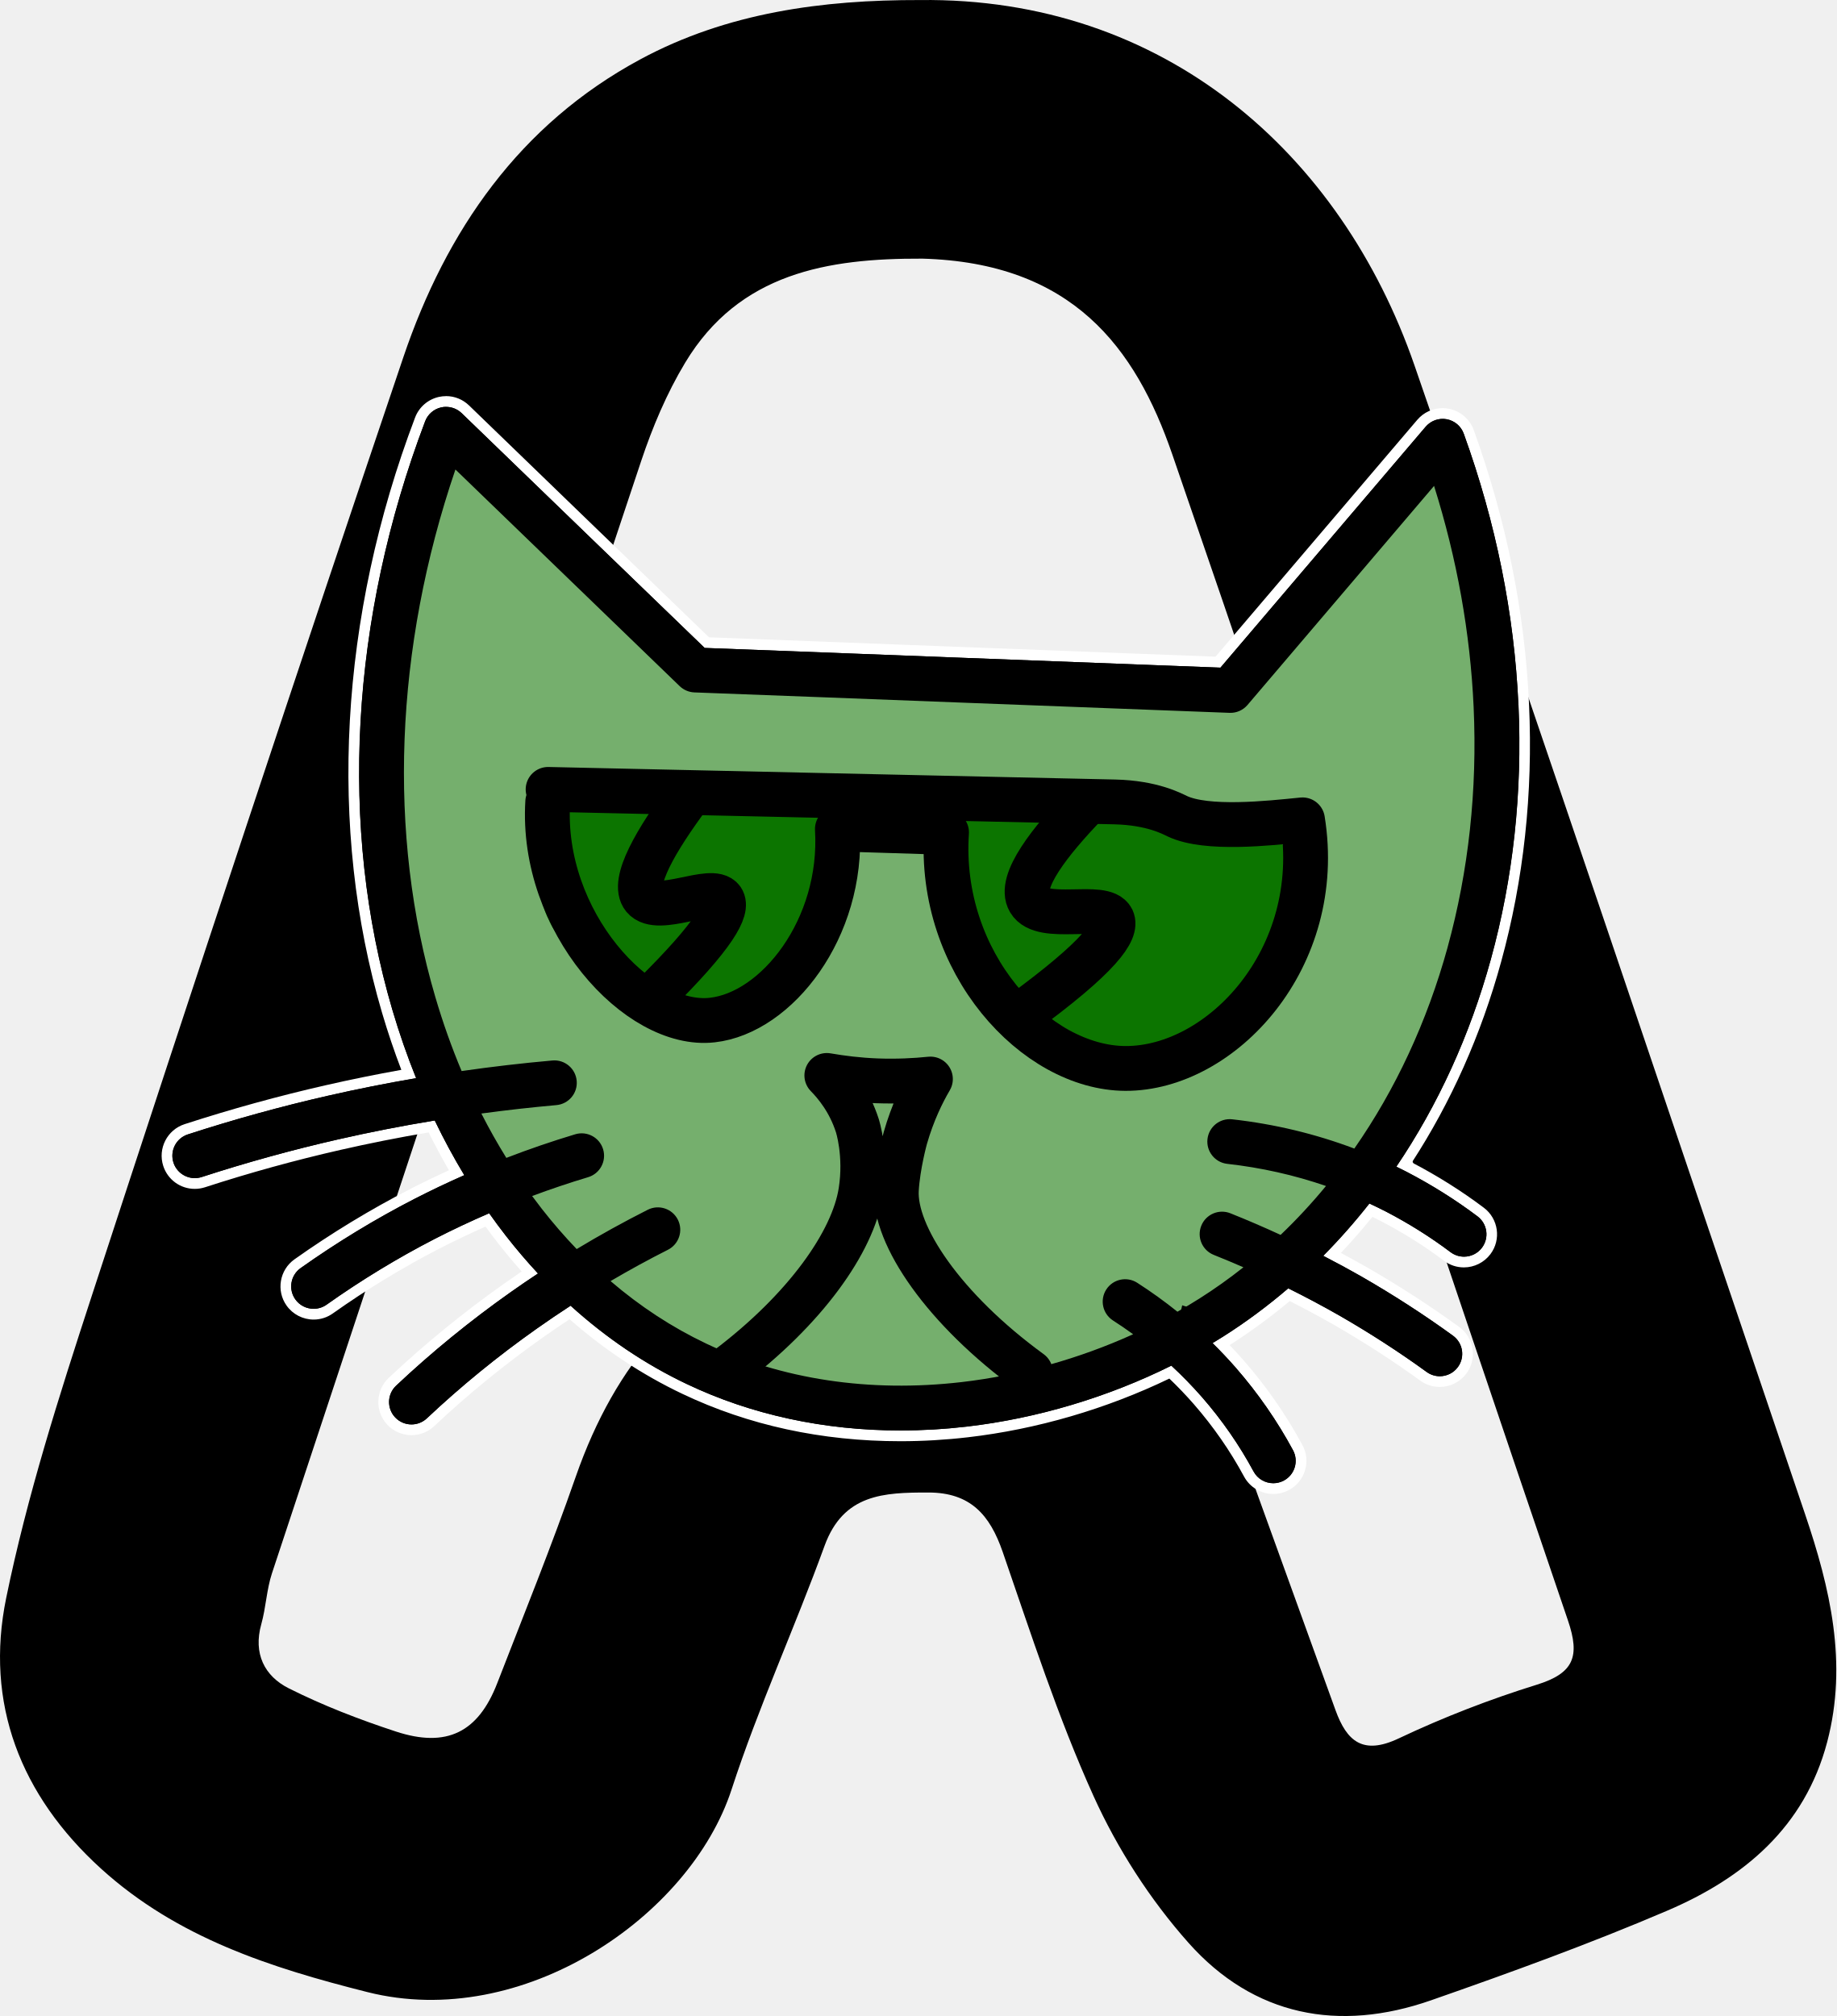
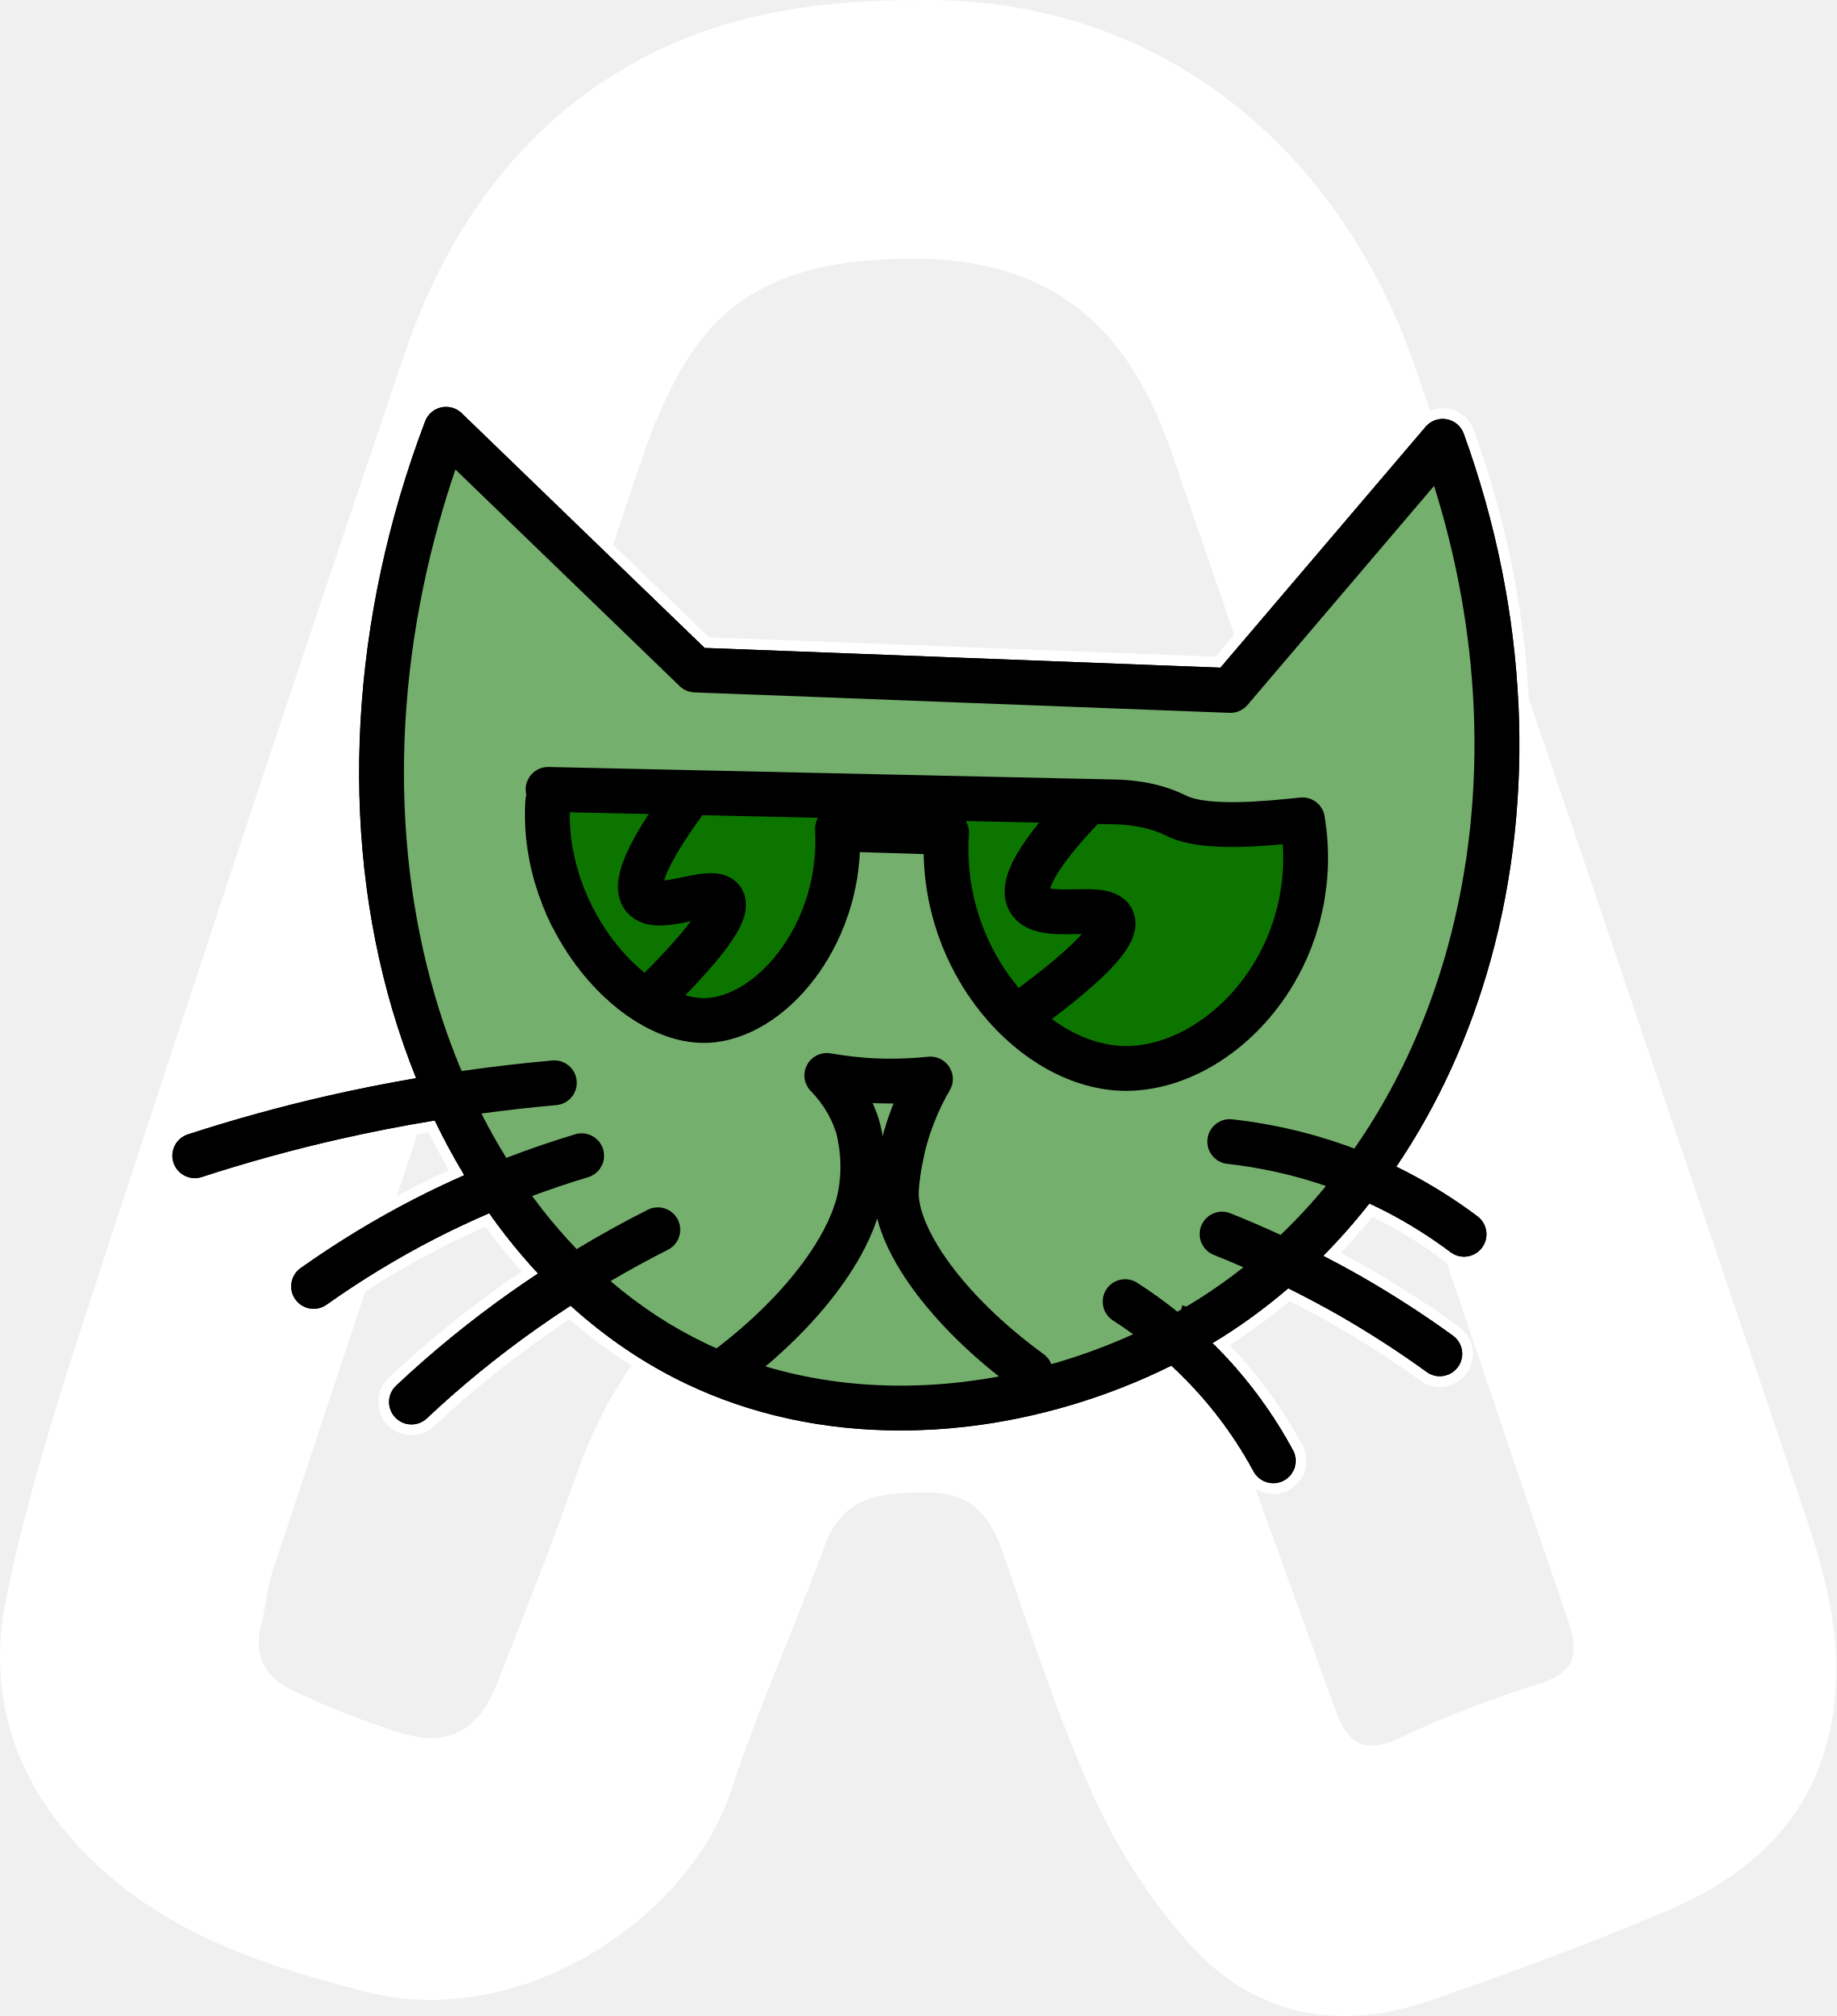
<svg xmlns="http://www.w3.org/2000/svg" id="Logo" version="1.1" viewBox="0 0 1149.43 1261.93">
  <defs>
    <style>
      .st0 {
        stroke: #000;
        stroke-width: 28.05px;
      }

      .st0, .st1, .st2, .st3 {
        fill: none;
        stroke-linecap: round;
        stroke-linejoin: round;
      }

      .st1 {
        stroke: #0c7500;
      }

      .st1, .st2 {
        stroke-width: 112.2px;
      }

      .st2, .st3 {
        stroke: #75af6d;
      }

      .st3 {
        stroke-width: 56.1px;
      }

      .st4 {
        fill: #fff;
      }
    </style>
  </defs>
-   <path d="M575.85.03c152.95-1.84,263.62,95.95,309.55,228.7,82.75,239.17,163.07,479.18,244.41,718.84,15.78,46.5,26.87,93.49,13.94,142.75-14.03,53.44-52.27,85.2-100.08,105.65-48.47,20.73-98.17,38.76-147.96,56.15-57.67,20.14-110.98,9.87-151.75-35.98-24-26.99-44.51-58.86-59.41-91.78-22.38-49.44-39.13-101.5-56.91-152.92-8.01-23.15-20.13-37.16-46.45-37.19-27.97-.04-53.26.88-65.09,33.45-18.57,51.11-41.33,100.77-58.16,152.41-25.96,79.68-130.84,151.31-227.85,126.88-60.79-15.31-119.17-34.03-166.79-77.24-50.55-45.87-72.95-103.61-59.42-169.5,13.08-63.73,33.05-126.28,53.29-188.26,64.14-196.43,129.07-392.61,195.29-588.34,26.82-79.28,72.74-145.78,148.36-186.51C455.14,7.86,514.87-.12,575.85.03ZM577.14,161.9c-58.97-.22-114.41,8.91-148.23,65.08-11.54,19.16-20.48,40.35-27.58,61.63-77.43,231.92-154.3,464.03-231.08,696.16-3.39,10.25-3.77,21.47-6.7,31.91-5.15,18.34,1.99,32.5,17.19,40.13,21.5,10.8,44.23,19.56,67.12,27.07,31.77,10.42,51.46.48,63.35-30.18,16.64-42.93,33.96-85.64,49.09-129.1,51.01-146.49,168.56-175.6,302.61-136.32,57.97,16.99,93.68,62.64,114.14,119.31,19.61,54.31,39.25,108.61,58.91,162.9,7.05,19.47,17.14,28.29,39.54,17.69,27.92-13.21,57-24.48,86.5-33.64,23.1-7.18,27.17-17.58,19.47-40.18-82.89-243.26-163.91-487.16-247.73-730.09-23.06-66.84-62.53-119.85-156.59-122.38h-.01Z" />
+   <path class="st4" d="M575.85.03c152.95-1.84,263.62,95.95,309.55,228.7,82.75,239.17,163.07,479.18,244.41,718.84,15.78,46.5,26.87,93.49,13.94,142.75-14.03,53.44-52.27,85.2-100.08,105.65-48.47,20.73-98.17,38.76-147.96,56.15-57.67,20.14-110.98,9.87-151.75-35.98-24-26.99-44.51-58.86-59.41-91.78-22.38-49.44-39.13-101.5-56.91-152.92-8.01-23.15-20.13-37.16-46.45-37.19-27.97-.04-53.26.88-65.09,33.45-18.57,51.11-41.33,100.77-58.16,152.41-25.96,79.68-130.84,151.31-227.85,126.88-60.79-15.31-119.17-34.03-166.79-77.24-50.55-45.87-72.95-103.61-59.42-169.5,13.08-63.73,33.05-126.28,53.29-188.26,64.14-196.43,129.07-392.61,195.29-588.34,26.82-79.28,72.74-145.78,148.36-186.51C455.14,7.86,514.87-.12,575.85.03ZM577.14,161.9c-58.97-.22-114.41,8.91-148.23,65.08-11.54,19.16-20.48,40.35-27.58,61.63-77.43,231.92-154.3,464.03-231.08,696.16-3.39,10.25-3.77,21.47-6.7,31.91-5.15,18.34,1.99,32.5,17.19,40.13,21.5,10.8,44.23,19.56,67.12,27.07,31.77,10.42,51.46.48,63.35-30.18,16.64-42.93,33.96-85.64,49.09-129.1,51.01-146.49,168.56-175.6,302.61-136.32,57.97,16.99,93.68,62.64,114.14,119.31,19.61,54.31,39.25,108.61,58.91,162.9,7.05,19.47,17.14,28.29,39.54,17.69,27.92-13.21,57-24.48,86.5-33.64,23.1-7.18,27.17-17.58,19.47-40.18-82.89-243.26-163.91-487.16-247.73-730.09-23.06-66.84-62.53-119.85-156.59-122.38h-.01Z" />
  <g id="Ebene_1">
    <g>
-       <path d="M797.03,931.79c-6.41,0-12.29-3.5-15.33-9.14-8.8-16.31-19.52-31.77-31.9-45.96-5.41-6.17-11.19-12.15-17.2-17.81-39.77,19.48-83.65,32.41-127.07,37.45-13.99,1.63-28.08,2.45-41.87,2.45-48.79,0-94.28-9.88-135.18-29.37-25.56-12.15-49.66-28.24-71.64-47.85-6.55,4.29-12.92,8.63-18.98,12.91-24.2,17.09-47.19,35.86-68.36,55.79-3.24,3.05-7.47,4.73-11.93,4.73-4.77,0-9.39-2-12.66-5.46-6.57-6.98-6.25-18.01.73-24.58,22.35-21.05,46.62-40.86,72.13-58.88,4.31-3.05,8.87-6.18,13.87-9.53-6-6.62-11.81-13.5-17.3-20.51-3.07-3.93-6.19-8.09-9.29-12.41-10.61,4.63-21.12,9.62-31.25,14.8-23.17,11.93-45.87,25.73-67.44,41.01-2.95,2.1-6.43,3.2-10.04,3.2-5.63,0-10.95-2.75-14.2-7.34-5.54-7.82-3.69-18.7,4.14-24.25,22.91-16.23,47.02-30.89,71.66-43.57,9.08-4.66,18.44-9.14,27.89-13.38-5.51-9.32-10.74-19.05-15.6-28.98-19.5,3.25-38.93,7.09-57.8,11.39-28.39,6.45-57.03,14.36-85.11,23.48-1.75.56-3.56.85-5.37.85-7.55,0-14.2-4.84-16.54-12.02-2.96-9.12,2.04-18.95,11.16-21.91,29.08-9.45,58.73-17.63,88.13-24.31,16.68-3.8,33.86-7.27,51.13-10.3-5.03-12.81-9.54-25.98-13.44-39.23-33.8-114.8-26.49-246.38,20.59-370.51,2.08-5.49,6.74-9.53,12.48-10.8,1.25-.28,2.51-.42,3.79-.42,4.53,0,8.83,1.74,12.09,4.89,53.08,51.36,107.37,103.78,151.15,146.04,50.62,1.88,107.31,4.07,162.16,6.19,53.34,2.06,108.48,4.2,157.8,6.04,20.31-23.81,40.58-47.64,60.87-71.47,22.16-26.04,44.32-52.07,66.51-78.08,3.31-3.88,8.13-6.1,13.23-6.1,1.03,0,2.09.09,3.11.28,6.07,1.1,11.15,5.4,13.25,11.2,20.24,55.97,31.83,113.44,34.43,170.79,2.5,55.26-3.34,109.14-17.4,160.18-12.8,46.52-32.13,89.44-57.49,127.66,1.05.53,2.1,1.05,3.12,1.58,15.88,8.27,30.94,17.74,44.79,28.15,3.71,2.79,6.11,6.87,6.77,11.47s-.53,9.18-3.32,12.89c-3.32,4.41-8.38,6.93-13.91,6.93-3.79,0-7.4-1.21-10.45-3.5-12.32-9.27-25.74-17.7-39.87-25.06-2.52-1.3-5.14-2.59-7.92-3.92-7.72,9.67-15.86,18.96-24.29,27.68,7,3.68,13.76,7.37,20.13,11.01,20.12,11.57,39.45,24.07,57.48,37.16,7.76,5.63,9.49,16.53,3.86,24.29-3.26,4.49-8.53,7.17-14.08,7.17-3.68,0-7.21-1.14-10.21-3.32-17.04-12.38-35.32-24.19-54.32-35.13-9.56-5.45-19.58-10.82-29.82-15.94-12.55,10.62-25.75,20.34-39.26,28.91-1.01.64-2.08,1.31-3.22,2.01,3.99,4.06,7.88,8.24,11.58,12.45,14.09,16.14,26.32,33.76,36.34,52.36,2.2,4.1,2.68,8.8,1.35,13.24-1.34,4.45-4.32,8.11-8.4,10.32-2.52,1.36-5.37,2.09-8.24,2.09h.01-.03Z" />
-       <path class="st4" d="M279.24,254.69c3.6,0,7.11,1.39,9.75,3.95,52.28,50.59,105.12,101.6,152.08,146.94,50.48,1.88,107.88,4.1,163.43,6.25,54.17,2.1,110.1,4.25,159.43,6.09,20.66-24.22,41.29-48.47,61.93-72.71,22.16-26.03,44.32-52.07,66.51-78.08,2.69-3.15,6.61-4.93,10.67-4.93.83,0,1.67.08,2.5.22,4.91.9,8.99,4.33,10.68,9.03,20.13,55.65,31.65,112.78,34.23,169.8,2.49,54.9-3.32,108.45-17.28,159.14-13.14,47.74-33.24,91.56-59.17,129.87,2.18,1.07,4.35,2.14,6.51,3.26,15.72,8.18,30.61,17.54,44.31,27.85,6.19,4.66,7.43,13.45,2.77,19.63-2.76,3.66-6.96,5.6-11.22,5.6-2.94,0-5.89-.92-8.43-2.82-12.46-9.38-26.04-17.92-40.35-25.36-3.46-1.78-6.94-3.48-10.46-5.1-9.07,11.53-18.7,22.47-28.88,32.74,8.09,4.18,16.11,8.52,24.04,13.04,20.02,11.51,39.23,23.94,57.16,36.96,6.27,4.56,7.66,13.32,3.11,19.59-2.75,3.78-7.02,5.79-11.37,5.79-2.86,0-5.74-.88-8.22-2.68-17.13-12.44-35.51-24.32-54.63-35.32-10.5-5.99-21.18-11.66-31.99-17.03-12.84,11.01-26.38,21.07-40.57,30.08-2.24,1.42-4.53,2.83-6.82,4.21,4.99,4.93,9.82,10.03,14.45,15.31,13.93,15.97,26.01,33.37,35.9,51.73,3.68,6.82,1.12,15.33-5.69,18.99-2.12,1.14-4.4,1.68-6.64,1.68-4.99,0-9.83-2.67-12.35-7.37-8.91-16.54-19.79-32.21-32.32-46.57-6.04-6.88-12.42-13.43-19.14-19.65-39.71,19.75-84.05,33.04-128.06,38.15-13.96,1.62-27.81,2.42-41.48,2.42-47.82,0-93.43-9.84-133.74-29.05-26.18-12.44-50.5-28.87-72.76-49.05-7.19,4.67-14.28,9.47-21.26,14.41-24.34,17.18-47.45,36.05-68.72,56.1-2.7,2.56-6.17,3.81-9.62,3.81-3.72,0-7.45-1.48-10.21-4.41-5.31-5.64-5.05-14.52.59-19.82,22.23-20.95,46.37-40.65,71.76-58.58,5.61-3.97,11.31-7.84,17.06-11.66-6.82-7.35-13.43-15.08-19.79-23.2-3.7-4.73-7.29-9.58-10.78-14.52-11.52,4.97-22.84,10.3-33.94,15.98-23.31,11.99-46.15,25.88-67.84,41.25-2.46,1.74-5.3,2.58-8.1,2.58-4.4,0-8.72-2.06-11.46-5.91-4.48-6.32-2.98-15.07,3.33-19.56,22.78-16.13,46.75-30.72,71.26-43.32,10.22-5.24,20.62-10.19,31.18-14.84-6.64-11-12.81-22.42-18.5-34.25-20.39,3.35-40.58,7.3-60.47,11.84-28.49,6.48-57.22,14.41-85.4,23.56-1.44.47-2.89.68-4.33.68-5.91,0-11.41-3.77-13.34-9.69-2.39-7.37,1.64-15.28,9.01-17.67,28.98-9.41,58.53-17.57,87.84-24.23,18.13-4.14,36.5-7.8,55.04-10.97-5.55-13.8-10.52-28.06-14.87-42.79-33.6-114.1-26.32-244.92,20.51-368.37,1.67-4.41,5.45-7.69,10.05-8.72,1.01-.22,2.04-.34,3.05-.34M279.24,247.96h0c-1.51,0-3.04.17-4.52.49-6.83,1.53-12.4,6.35-14.89,12.89-47.35,124.81-54.68,257.15-20.67,372.66,3.55,12.03,7.58,23.99,12.05,35.68-15.97,2.87-31.83,6.09-47.27,9.62-29.48,6.71-59.24,14.91-88.42,24.39-10.88,3.53-16.86,15.27-13.33,26.15,2.78,8.58,10.71,14.35,19.74,14.35,2.18,0,4.33-.35,6.42-1.02,27.99-9.1,56.54-16.96,84.82-23.4,18.02-4.11,36.54-7.79,55.14-10.94,4.02,8.09,8.27,16.03,12.71,23.72-8.34,3.8-16.59,7.8-24.63,11.92-24.8,12.76-49.04,27.5-72.07,43.82-9.33,6.62-11.56,19.6-4.94,28.94,3.88,5.49,10.22,8.76,16.95,8.76,4.32,0,8.46-1.32,11.99-3.83,21.44-15.19,44-28.91,67.04-40.76,9.27-4.75,18.86-9.32,28.56-13.62,2.59,3.57,5.19,7.02,7.78,10.31,4.73,6.06,9.72,12.03,14.85,17.81-3.79,2.57-7.34,5.02-10.73,7.42-25.64,18.11-50.03,38.01-72.49,59.17-8.32,7.84-8.72,21.01-.88,29.34,3.9,4.14,9.41,6.52,15.11,6.52,5.31,0,10.37-2.01,14.23-5.65,21.05-19.82,43.92-38.49,67.99-55.49,5.36-3.79,10.97-7.63,16.75-11.44,21.7,19.05,45.39,34.74,70.5,46.67,41.36,19.71,87.32,29.7,136.62,29.7,13.92,0,28.14-.83,42.25-2.47,43.03-4.99,86.51-17.67,126.06-36.74,5.33,5.1,10.46,10.47,15.29,15.99,12.2,13.98,22.79,29.24,31.46,45.33,3.62,6.73,10.64,10.91,18.29,10.91,3.42,0,6.82-.86,9.84-2.49,4.88-2.63,8.45-7,10.03-12.32,1.59-5.31,1.02-10.93-1.62-15.81-10.14-18.82-22.51-36.63-36.77-52.97-2.84-3.24-5.79-6.45-8.81-9.6,12.92-8.21,25.56-17.47,37.63-27.56,9.49,4.8,18.79,9.79,27.7,14.88,18.88,10.86,37.07,22.62,54.01,34.92,3.57,2.59,7.79,3.96,12.18,3.96,6.63,0,12.91-3.2,16.81-8.56,6.72-9.27,4.66-22.27-4.6-28.99-18.13-13.16-37.56-25.73-57.77-37.35-5.22-2.97-10.68-5.98-16.31-8.99,6.8-7.2,13.41-14.76,19.74-22.58,1.87.91,3.67,1.81,5.43,2.72,13.95,7.26,27.21,15.6,39.38,24.75,3.62,2.73,7.94,4.17,12.46,4.17,6.5,0,12.7-3.1,16.59-8.28,6.88-9.14,5.04-22.18-4.11-29.07-13.93-10.49-29.09-20.03-45.06-28.34,24.53-37.72,43.31-79.89,55.85-125.47,14.15-51.37,20.04-105.62,17.51-161.22-2.61-57.69-14.27-115.49-34.62-171.78-2.5-6.92-8.56-12.05-15.81-13.36-1.22-.22-2.47-.34-3.7-.34-6.08,0-11.84,2.66-15.8,7.28-22.24,26.06-44.74,52.51-66.51,78.08-19.52,22.93-39.67,46.62-59.81,70.22-48.89-1.83-103.41-3.94-156.16-5.97-51.82-2-110.45-4.26-160.88-6.15-43.67-42.15-97.61-94.24-150.22-145.15-3.89-3.77-9.02-5.85-14.43-5.85h0v.06l.07-.04Z" />
+       <path d="M797.03,931.79c-6.41,0-12.29-3.5-15.33-9.14-8.8-16.31-19.52-31.77-31.9-45.96-5.41-6.17-11.19-12.15-17.2-17.81-39.77,19.48-83.65,32.41-127.07,37.45-13.99,1.63-28.08,2.45-41.87,2.45-48.79,0-94.28-9.88-135.18-29.37-25.56-12.15-49.66-28.24-71.64-47.85-6.55,4.29-12.92,8.63-18.98,12.91-24.2,17.09-47.19,35.86-68.36,55.79-3.24,3.05-7.47,4.73-11.93,4.73-4.77,0-9.39-2-12.66-5.46-6.57-6.98-6.25-18.01.73-24.58,22.35-21.05,46.62-40.86,72.13-58.88,4.31-3.05,8.87-6.18,13.87-9.53-6-6.62-11.81-13.5-17.3-20.51-3.07-3.93-6.19-8.09-9.29-12.41-10.61,4.63-21.12,9.62-31.25,14.8-23.17,11.93-45.87,25.73-67.44,41.01-2.95,2.1-6.43,3.2-10.04,3.2-5.63,0-10.95-2.75-14.2-7.34-5.54-7.82-3.69-18.7,4.14-24.25,22.91-16.23,47.02-30.89,71.66-43.57,9.08-4.66,18.44-9.14,27.89-13.38-5.51-9.32-10.74-19.05-15.6-28.98-19.5,3.25-38.93,7.09-57.8,11.39-28.39,6.45-57.03,14.36-85.11,23.48-1.75.56-3.56.85-5.37.85-7.55,0-14.2-4.84-16.54-12.02-2.96-9.12,2.04-18.95,11.16-21.91,29.08-9.45,58.73-17.63,88.13-24.31,16.68-3.8,33.86-7.27,51.13-10.3-5.03-12.81-9.54-25.98-13.44-39.23-33.8-114.8-26.49-246.38,20.59-370.51,2.08-5.49,6.74-9.53,12.48-10.8,1.25-.28,2.51-.42,3.79-.42,4.53,0,8.83,1.74,12.09,4.89,53.08,51.36,107.37,103.78,151.15,146.04,50.62,1.88,107.31,4.07,162.16,6.19,53.34,2.06,108.48,4.2,157.8,6.04,20.31-23.81,40.58-47.64,60.87-71.47,22.16-26.04,44.32-52.07,66.51-78.08,3.31-3.88,8.13-6.1,13.23-6.1,1.03,0,2.09.09,3.11.28,6.07,1.1,11.15,5.4,13.25,11.2,20.24,55.97,31.83,113.44,34.43,170.79,2.5,55.26-3.34,109.14-17.4,160.18-12.8,46.52-32.13,89.44-57.49,127.66,1.05.53,2.1,1.05,3.12,1.58,15.88,8.27,30.94,17.74,44.79,28.15,3.71,2.79,6.11,6.87,6.77,11.47s-.53,9.18-3.32,12.89c-3.32,4.41-8.38,6.93-13.91,6.93-3.79,0-7.4-1.21-10.45-3.5-12.32-9.27-25.74-17.7-39.87-25.06-2.52-1.3-5.14-2.59-7.92-3.92-7.72,9.67-15.86,18.96-24.29,27.68,7,3.68,13.76,7.37,20.13,11.01,20.12,11.57,39.45,24.07,57.48,37.16,7.76,5.63,9.49,16.53,3.86,24.29-3.26,4.49-8.53,7.17-14.08,7.17-3.68,0-7.21-1.14-10.21-3.32-17.04-12.38-35.32-24.19-54.32-35.13-9.56-5.45-19.58-10.82-29.82-15.94-12.55,10.62-25.75,20.34-39.26,28.91-1.01.64-2.08,1.31-3.22,2.01,3.99,4.06,7.88,8.24,11.58,12.45,14.09,16.14,26.32,33.76,36.34,52.36,2.2,4.1,2.68,8.8,1.35,13.24-1.34,4.45-4.32,8.11-8.4,10.32-2.52,1.36-5.37,2.09-8.24,2.09h.01-.03,0Z" />
+       <path class="st4" d="M279.24,254.69c3.6,0,7.11,1.39,9.75,3.95,52.28,50.59,105.12,101.6,152.08,146.94,50.48,1.88,107.88,4.1,163.43,6.25,54.17,2.1,110.1,4.25,159.43,6.09,20.66-24.22,41.29-48.47,61.93-72.71,22.16-26.03,44.32-52.07,66.51-78.08,2.69-3.15,6.61-4.93,10.67-4.93.83,0,1.67.08,2.5.22,4.91.9,8.99,4.33,10.68,9.03,20.13,55.65,31.65,112.78,34.23,169.8,2.49,54.9-3.32,108.45-17.28,159.14-13.14,47.74-33.24,91.56-59.17,129.87,2.18,1.07,4.35,2.14,6.51,3.26,15.72,8.18,30.61,17.54,44.31,27.85,6.19,4.66,7.43,13.45,2.77,19.63-2.76,3.66-6.96,5.6-11.22,5.6-2.94,0-5.89-.92-8.43-2.82-12.46-9.38-26.04-17.92-40.35-25.36-3.46-1.78-6.94-3.48-10.46-5.1-9.07,11.53-18.7,22.47-28.88,32.74,8.09,4.18,16.11,8.52,24.04,13.04,20.02,11.51,39.23,23.94,57.16,36.96,6.27,4.56,7.66,13.32,3.11,19.59-2.75,3.78-7.02,5.79-11.37,5.79-2.86,0-5.74-.88-8.22-2.68-17.13-12.44-35.51-24.32-54.63-35.32-10.5-5.99-21.18-11.66-31.99-17.03-12.84,11.01-26.38,21.07-40.57,30.08-2.24,1.42-4.53,2.83-6.82,4.21,4.99,4.93,9.82,10.03,14.45,15.31,13.93,15.97,26.01,33.37,35.9,51.73,3.68,6.82,1.12,15.33-5.69,18.99-2.12,1.14-4.4,1.68-6.64,1.68-4.99,0-9.83-2.67-12.35-7.37-8.91-16.54-19.79-32.21-32.32-46.57-6.04-6.88-12.42-13.43-19.14-19.65-39.71,19.75-84.05,33.04-128.06,38.15-13.96,1.62-27.81,2.42-41.48,2.42-47.82,0-93.43-9.84-133.74-29.05-26.18-12.44-50.5-28.87-72.76-49.05-7.19,4.67-14.28,9.47-21.26,14.41-24.34,17.18-47.45,36.05-68.72,56.1-2.7,2.56-6.17,3.81-9.62,3.81-3.72,0-7.45-1.48-10.21-4.41-5.31-5.64-5.05-14.52.59-19.82,22.23-20.95,46.37-40.65,71.76-58.58,5.61-3.97,11.31-7.84,17.06-11.66-6.82-7.35-13.43-15.08-19.79-23.2-3.7-4.73-7.29-9.58-10.78-14.52-11.52,4.97-22.84,10.3-33.94,15.98-23.31,11.99-46.15,25.88-67.84,41.25-2.46,1.74-5.3,2.58-8.1,2.58-4.4,0-8.72-2.06-11.46-5.91-4.48-6.32-2.98-15.07,3.33-19.56,22.78-16.13,46.75-30.72,71.26-43.32,10.22-5.24,20.62-10.19,31.18-14.84-6.64-11-12.81-22.42-18.5-34.25-20.39,3.35-40.58,7.3-60.47,11.84-28.49,6.48-57.22,14.41-85.4,23.56-1.44.47-2.89.68-4.33.68-5.91,0-11.41-3.77-13.34-9.69-2.39-7.37,1.64-15.28,9.01-17.67,28.98-9.41,58.53-17.57,87.84-24.23,18.13-4.14,36.5-7.8,55.04-10.97-5.55-13.8-10.52-28.06-14.87-42.79-33.6-114.1-26.32-244.92,20.51-368.37,1.67-4.41,5.45-7.69,10.05-8.72,1.01-.22,2.04-.34,3.05-.34M279.24,247.96h0c-1.51,0-3.04.17-4.52.49-6.83,1.53-12.4,6.35-14.89,12.89-47.35,124.81-54.68,257.15-20.67,372.66,3.55,12.03,7.58,23.99,12.05,35.68-15.97,2.87-31.83,6.09-47.27,9.62-29.48,6.71-59.24,14.91-88.42,24.39-10.88,3.53-16.86,15.27-13.33,26.15,2.78,8.58,10.71,14.35,19.74,14.35,2.18,0,4.33-.35,6.42-1.02,27.99-9.1,56.54-16.96,84.82-23.4,18.02-4.11,36.54-7.79,55.14-10.94,4.02,8.09,8.27,16.03,12.71,23.72-8.34,3.8-16.59,7.8-24.63,11.92-24.8,12.76-49.04,27.5-72.07,43.82-9.33,6.62-11.56,19.6-4.94,28.94,3.88,5.49,10.22,8.76,16.95,8.76,4.32,0,8.46-1.32,11.99-3.83,21.44-15.19,44-28.91,67.04-40.76,9.27-4.75,18.86-9.32,28.56-13.62,2.59,3.57,5.19,7.02,7.78,10.31,4.73,6.06,9.72,12.03,14.85,17.81-3.79,2.57-7.34,5.02-10.73,7.42-25.64,18.11-50.03,38.01-72.49,59.17-8.32,7.84-8.72,21.01-.88,29.34,3.9,4.14,9.41,6.52,15.11,6.52,5.31,0,10.37-2.01,14.23-5.65,21.05-19.82,43.92-38.49,67.99-55.49,5.36-3.79,10.97-7.63,16.75-11.44,21.7,19.05,45.39,34.74,70.5,46.67,41.36,19.71,87.32,29.7,136.62,29.7,13.92,0,28.14-.83,42.25-2.47,43.03-4.99,86.51-17.67,126.06-36.74,5.33,5.1,10.46,10.47,15.29,15.99,12.2,13.98,22.79,29.24,31.46,45.33,3.62,6.73,10.64,10.91,18.29,10.91,3.42,0,6.82-.86,9.84-2.49,4.88-2.63,8.45-7,10.03-12.32,1.59-5.31,1.02-10.93-1.62-15.81-10.14-18.82-22.51-36.63-36.77-52.97-2.84-3.24-5.79-6.45-8.81-9.6,12.92-8.21,25.56-17.47,37.63-27.56,9.49,4.8,18.79,9.79,27.7,14.88,18.88,10.86,37.07,22.62,54.01,34.92,3.57,2.59,7.79,3.96,12.18,3.96,6.63,0,12.91-3.2,16.81-8.56,6.72-9.27,4.66-22.27-4.6-28.99-18.13-13.16-37.56-25.73-57.77-37.35-5.22-2.97-10.68-5.98-16.31-8.99,6.8-7.2,13.41-14.76,19.74-22.58,1.87.91,3.67,1.81,5.43,2.72,13.95,7.26,27.21,15.6,39.38,24.75,3.62,2.73,7.94,4.17,12.46,4.17,6.5,0,12.7-3.1,16.59-8.28,6.88-9.14,5.04-22.18-4.11-29.07-13.93-10.49-29.09-20.03-45.06-28.34,24.53-37.72,43.31-79.89,55.85-125.47,14.15-51.37,20.04-105.62,17.51-161.22-2.61-57.69-14.27-115.49-34.62-171.78-2.5-6.92-8.56-12.05-15.81-13.36-1.22-.22-2.47-.34-3.7-.34-6.08,0-11.84,2.66-15.8,7.28-22.24,26.06-44.74,52.51-66.51,78.08-19.52,22.93-39.67,46.62-59.81,70.22-48.89-1.83-103.41-3.94-156.16-5.97-51.82-2-110.45-4.26-160.88-6.15-43.67-42.15-97.61-94.24-150.22-145.15-3.89-3.77-9.02-5.85-14.43-5.85h0v.06l.07-.04h0Z" />
    </g>
    <g id="bg1">
      <path class="st2" d="M300.56,357.24c-7.85,48.8-13.24,121.4,4.82,205.21,26.7,124.09,97.61,238.75,120.05,231.12,35.79-12.12-49.48-337.6-35.45-340.96,15.37-3.7,113.21,387.63,138.45,382.59,23.9-4.82-29.51-361.16-19.07-362.73,10.55-1.57,61.26,351.51,92.79,349.15,30.4-2.36,26.48-338.16,39.38-338.27,12.68-.11,26.25,324.81,41.62,324.58,8.64,0-1.35-102.55,49.81-225.06,31.3-75.06,77.53-138.34,82.46-135.64,3.48,1.8-13.8,34.78-29.28,79.77-37.02,107.15-46.22,231.8-27.26,237.29s75.84-104.79,101.65-216.2c15.48-67.09,17.5-125.1,16.38-165.71" />
    </g>
    <g id="bg2">
      <path class="st3" d="M895.87,316.96c-40.73,52.51-81.34,105.01-122.07,157.52-117.47-6.17-235.05-12.23-352.52-18.4-43.42-46.34-86.84-92.79-130.26-139.12" />
    </g>
    <g id="bg3_brille">
      <path class="st1" d="M476.59,542.7c-32.65-3.48-80.11-6.62-83.14,4.82-1.12,4.26,2.69,14.36,53.18,38.82" />
      <path class="st1" d="M761.57,566.59c-76.85-17.5-116.8-21.88-120.05-12.9-2.92,8.08,24.8,27.15,83.14,57.33" />
    </g>
    <g id="Nose">
      <path class="st0" d="M454.94,856.73c49.14-37.02,78.99-79.32,83.92-110.85,3.7-23.34-2.24-41.4-2.24-41.4-4.94-15.37-13.58-25.69-19.07-31.3,9.09,1.57,19.63,2.92,31.3,3.37,12.57.45,23.79-.11,33.55-1.12-4.94,8.41-11.11,20.87-15.71,36.91,0,0-4.71,16.94-5.61,32.42-1.57,28.5,29.73,74.72,83.92,114.21" />
    </g>
    <g id="Glasses">
      <path class="st0" d="M343.08,494.12c118.25,2.58,236.51,5.27,354.76,7.85,23.45.56,35.79,7.4,39.16,8.98,18.4,8.64,57.11,4.38,78.31,2.24,14.02,86.73-50.94,155.84-110.85,155.61-56.32-.22-117.47-66.2-111.97-147.76-23.11-.79-45.21-1.35-68.33-2.13,3.7,62.16-37.92,115.11-78.31,119.6-46.34,5.27-107.6-61.82-103-136.54" />
    </g>
    <g id="Glasses2">
      <path class="st0" d="M431.49,497.71c-20.98,28.27-36.35,54.64-28.61,64.06,8.98,10.88,42.97-7.63,49.14,1.35,3.93,5.83-4.26,21.77-42.97,60.02" />
      <path class="st0" d="M679.78,503.2c-22.33,23.22-42.52,48.69-35.45,60.7,8.08,13.8,46.56.56,51.83,11.56,3.25,6.96-6.84,22.78-58,60.02" />
    </g>
-     <path d="M950.47,441.26c-2.58-57.02-14.1-114.15-34.23-169.8-1.69-4.7-5.77-8.13-10.68-9.03-4.91-.89-9.93.9-13.17,4.7-22.19,26.01-44.35,52.04-66.51,78.08-20.63,24.25-41.27,48.49-61.93,72.71-49.33-1.84-105.26-4.01-159.43-6.09-55.56-2.14-112.96-4.36-163.43-6.25-46.96-45.34-99.8-96.35-152.08-146.94-3.39-3.28-8.2-4.63-12.81-3.61-4.6,1.03-8.38,4.3-10.05,8.72-46.82,123.45-54.11,254.27-20.51,368.37,4.34,14.73,9.31,28.99,14.87,42.79-18.53,3.18-36.91,6.83-55.04,10.97-29.31,6.66-58.86,14.82-87.84,24.23-7.37,2.39-11.4,10.31-9.01,17.67,1.93,5.92,7.43,9.69,13.34,9.69,1.44,0,2.89-.22,4.33-.68,28.18-9.16,56.92-17.09,85.4-23.56,19.89-4.54,40.09-8.49,60.47-11.84,5.69,11.83,11.86,23.25,18.5,34.25-10.56,4.66-20.97,9.6-31.18,14.84-24.5,12.61-48.48,27.18-71.26,43.32-6.32,4.48-7.81,13.23-3.33,19.56,2.74,3.86,7.06,5.91,11.46,5.91,2.8,0,5.63-.84,8.1-2.58,21.7-15.38,44.54-29.26,67.84-41.25,11.1-5.69,22.43-11.02,33.94-15.98,3.49,4.94,7.08,9.78,10.78,14.52,6.36,8.13,12.96,15.85,19.79,23.2-5.76,3.81-11.46,7.69-17.06,11.66-25.39,17.93-49.53,37.64-71.76,58.58-5.63,5.31-5.9,14.18-.59,19.82,2.76,2.93,6.48,4.41,10.21,4.41,3.44,0,6.91-1.27,9.62-3.81,21.27-20.04,44.38-38.91,68.72-56.1,6.98-4.94,14.07-9.73,21.26-14.41,22.26,20.18,46.58,36.61,72.76,49.05,40.31,19.21,85.91,29.05,133.74,29.05,13.67,0,27.52-.81,41.48-2.42,44.01-5.1,88.35-18.4,128.06-38.15,6.72,6.2,13.1,12.77,19.14,19.65,12.54,14.37,23.42,30.03,32.32,46.57,2.54,4.7,7.37,7.37,12.35,7.37,2.24,0,4.52-.54,6.64-1.68,6.82-3.68,9.37-12.18,5.69-18.99-9.91-18.38-21.98-35.77-35.9-51.73-4.63-5.28-9.46-10.39-14.45-15.31,2.29-1.38,4.58-2.78,6.82-4.21,14.19-9,27.73-19.07,40.57-30.08,10.8,5.37,21.49,11.05,31.99,17.03,19.12,11,37.5,22.88,54.63,35.32,2.49,1.81,5.37,2.68,8.22,2.68,4.34,0,8.62-2.01,11.37-5.79,4.56-6.27,3.16-15.03-3.11-19.59-17.93-13.01-37.15-25.45-57.16-36.96-7.92-4.52-15.95-8.85-24.04-13.04,10.18-10.28,19.81-21.22,28.88-32.74,3.51,1.64,7,3.33,10.46,5.1,14.3,7.44,27.87,15.98,40.35,25.36,2.52,1.9,5.49,2.82,8.43,2.82,4.25,0,8.46-1.93,11.22-5.6,4.66-6.19,3.41-14.98-2.77-19.63-13.7-10.31-28.59-19.67-44.31-27.85-2.15-1.11-4.33-2.2-6.51-3.26,25.93-38.31,46.03-82.14,59.17-129.87,13.96-50.69,19.77-104.23,17.28-159.14v-.03h-.05ZM906.14,592.95c-12.84,46.62-32.72,89.17-58.4,126-24.45-9.22-50.04-15.36-76.43-18.31-7.7-.86-14.63,4.69-15.49,12.39s4.69,14.63,12.39,15.49c21.25,2.37,41.92,7.02,61.79,13.86-8.93,10.84-18.41,21.05-28.41,30.61-10.41-4.8-20.9-9.32-31.44-13.53-7.19-2.87-15.35.63-18.22,7.83s.63,15.35,7.83,18.22c6.2,2.47,12.39,5.07,18.55,7.76-8.84,7-18,13.53-27.48,19.53-4.51,2.86-9.12,5.62-13.81,8.28-8.04-6.46-16.45-12.51-25.18-18.12-6.52-4.18-15.19-2.29-19.38,4.23-4.18,6.52-2.29,15.19,4.23,19.38,4.29,2.75,8.48,5.62,12.59,8.61-33.78,15.31-70.66,25.69-107.31,29.94-57.56,6.68-112.85-1.65-159.92-24.09-21.32-10.13-41.32-23.22-59.87-39.12,11.79-6.92,23.77-13.49,35.92-19.61,6.91-3.49,9.69-11.93,6.2-18.84-3.49-6.91-11.93-9.69-18.84-6.2-15.09,7.62-29.96,15.84-44.49,24.6-7.57-7.89-14.85-16.27-21.83-25.2-2.05-2.63-4.07-5.31-6.06-8,11.54-4.3,23.25-8.25,35.05-11.79,7.42-2.23,11.62-10.05,9.39-17.47s-10.05-11.62-17.47-9.39c-14.55,4.38-28.94,9.31-43.11,14.78-5.54-8.94-10.76-18.21-15.63-27.77,15.6-2.11,31.26-3.87,46.95-5.27,7.72-.68,13.42-7.49,12.72-15.21s-7.49-13.41-15.21-12.72c-19.01,1.69-37.97,3.9-56.82,6.61-6.23-14.8-11.71-30.21-16.43-46.24-30.07-102.1-25.51-218.61,12.55-330.3,48.58,46.99,97.08,93.81,140.37,135.6,2.49,2.4,5.77,3.79,9.22,3.93,51.73,1.92,111.22,4.22,168.75,6.44,56.68,2.19,115.28,4.45,166.26,6.35,4.27.17,8.4-1.65,11.19-4.91,22.14-25.95,44.25-51.92,66.35-77.9,16.81-19.75,33.62-39.5,50.44-59.24,14.35,45.62,22.66,92.06,24.77,138.39,2.36,51.96-3.13,102.57-16.3,150.42h-.02l.04-.02Z" />
+     <path d="M950.47,441.26c-2.58-57.02-14.1-114.15-34.23-169.8-1.69-4.7-5.77-8.13-10.68-9.03-4.91-.89-9.93.9-13.17,4.7-22.19,26.01-44.35,52.04-66.51,78.08-20.63,24.25-41.27,48.49-61.93,72.71-49.33-1.84-105.26-4.01-159.43-6.09-55.56-2.14-112.96-4.36-163.43-6.25-46.96-45.34-99.8-96.35-152.08-146.94-3.39-3.28-8.2-4.63-12.81-3.61-4.6,1.03-8.38,4.3-10.05,8.72-46.82,123.45-54.11,254.27-20.51,368.37,4.34,14.73,9.31,28.99,14.87,42.79-18.53,3.18-36.91,6.83-55.04,10.97-29.31,6.66-58.86,14.82-87.84,24.23-7.37,2.39-11.4,10.31-9.01,17.67,1.93,5.92,7.43,9.69,13.34,9.69,1.44,0,2.89-.22,4.33-.68,28.18-9.16,56.92-17.09,85.4-23.56,19.89-4.54,40.09-8.49,60.47-11.84,5.69,11.83,11.86,23.25,18.5,34.25-10.56,4.66-20.97,9.6-31.18,14.84-24.5,12.61-48.48,27.18-71.26,43.32-6.32,4.48-7.81,13.23-3.33,19.56,2.74,3.86,7.06,5.91,11.46,5.91,2.8,0,5.63-.84,8.1-2.58,21.7-15.38,44.54-29.26,67.84-41.25,11.1-5.69,22.43-11.02,33.94-15.98,3.49,4.94,7.08,9.78,10.78,14.52,6.36,8.13,12.96,15.85,19.79,23.2-5.76,3.81-11.46,7.69-17.06,11.66-25.39,17.93-49.53,37.64-71.76,58.58-5.63,5.31-5.9,14.18-.59,19.82,2.76,2.93,6.48,4.41,10.21,4.41,3.44,0,6.91-1.27,9.62-3.81,21.27-20.04,44.38-38.91,68.72-56.1,6.98-4.94,14.07-9.73,21.26-14.41,22.26,20.18,46.58,36.61,72.76,49.05,40.31,19.21,85.91,29.05,133.74,29.05,13.67,0,27.52-.81,41.48-2.42,44.01-5.1,88.35-18.4,128.06-38.15,6.72,6.2,13.1,12.77,19.14,19.65,12.54,14.37,23.42,30.03,32.32,46.57,2.54,4.7,7.37,7.37,12.35,7.37,2.24,0,4.52-.54,6.64-1.68,6.82-3.68,9.37-12.18,5.69-18.99-9.91-18.38-21.98-35.77-35.9-51.73-4.63-5.28-9.46-10.39-14.45-15.31,2.29-1.38,4.58-2.78,6.82-4.21,14.19-9,27.73-19.07,40.57-30.08,10.8,5.37,21.49,11.05,31.99,17.03,19.12,11,37.5,22.88,54.63,35.32,2.49,1.81,5.37,2.68,8.22,2.68,4.34,0,8.62-2.01,11.37-5.79,4.56-6.27,3.16-15.03-3.11-19.59-17.93-13.01-37.15-25.45-57.16-36.96-7.92-4.52-15.95-8.85-24.04-13.04,10.18-10.28,19.81-21.22,28.88-32.74,3.51,1.64,7,3.33,10.46,5.1,14.3,7.44,27.87,15.98,40.35,25.36,2.52,1.9,5.49,2.82,8.43,2.82,4.25,0,8.46-1.93,11.22-5.6,4.66-6.19,3.41-14.98-2.77-19.63-13.7-10.31-28.59-19.67-44.31-27.85-2.15-1.11-4.33-2.2-6.51-3.26,25.93-38.31,46.03-82.14,59.17-129.87,13.96-50.69,19.77-104.23,17.28-159.14v-.03h-.05ZM906.14,592.95c-12.84,46.62-32.72,89.17-58.4,126-24.45-9.22-50.04-15.36-76.43-18.31-7.7-.86-14.63,4.69-15.49,12.39s4.69,14.63,12.39,15.49c21.25,2.37,41.92,7.02,61.79,13.86-8.93,10.84-18.41,21.05-28.41,30.61-10.41-4.8-20.9-9.32-31.44-13.53-7.19-2.87-15.35.63-18.22,7.83s.63,15.35,7.83,18.22c6.2,2.47,12.39,5.07,18.55,7.76-8.84,7-18,13.53-27.48,19.53-4.51,2.86-9.12,5.62-13.81,8.28-8.04-6.46-16.45-12.51-25.18-18.12-6.52-4.18-15.19-2.29-19.38,4.23-4.18,6.52-2.29,15.19,4.23,19.38,4.29,2.75,8.48,5.62,12.59,8.61-33.78,15.31-70.66,25.69-107.31,29.94-57.56,6.68-112.85-1.65-159.92-24.09-21.32-10.13-41.32-23.22-59.87-39.12,11.79-6.92,23.77-13.49,35.92-19.61,6.91-3.49,9.69-11.93,6.2-18.84-3.49-6.91-11.93-9.69-18.84-6.2-15.09,7.62-29.96,15.84-44.49,24.6-7.57-7.89-14.85-16.27-21.83-25.2-2.05-2.63-4.07-5.31-6.06-8,11.54-4.3,23.25-8.25,35.05-11.79,7.42-2.23,11.62-10.05,9.39-17.47s-10.05-11.62-17.47-9.39c-14.55,4.38-28.94,9.31-43.11,14.78-5.54-8.94-10.76-18.21-15.63-27.77,15.6-2.11,31.26-3.87,46.95-5.27,7.72-.68,13.42-7.49,12.72-15.21s-7.49-13.41-15.21-12.72c-19.01,1.69-37.97,3.9-56.82,6.61-6.23-14.8-11.71-30.21-16.43-46.24-30.07-102.1-25.51-218.61,12.55-330.3,48.58,46.99,97.08,93.81,140.37,135.6,2.49,2.4,5.77,3.79,9.22,3.93,51.73,1.92,111.22,4.22,168.75,6.44,56.68,2.19,115.28,4.45,166.26,6.35,4.27.17,8.4-1.65,11.19-4.91,22.14-25.95,44.25-51.92,66.35-77.9,16.81-19.75,33.62-39.5,50.44-59.24,14.35,45.62,22.66,92.06,24.77,138.39,2.36,51.96-3.13,102.57-16.3,150.42h-.02l.04-.02h0Z" />
  </g>
</svg>
